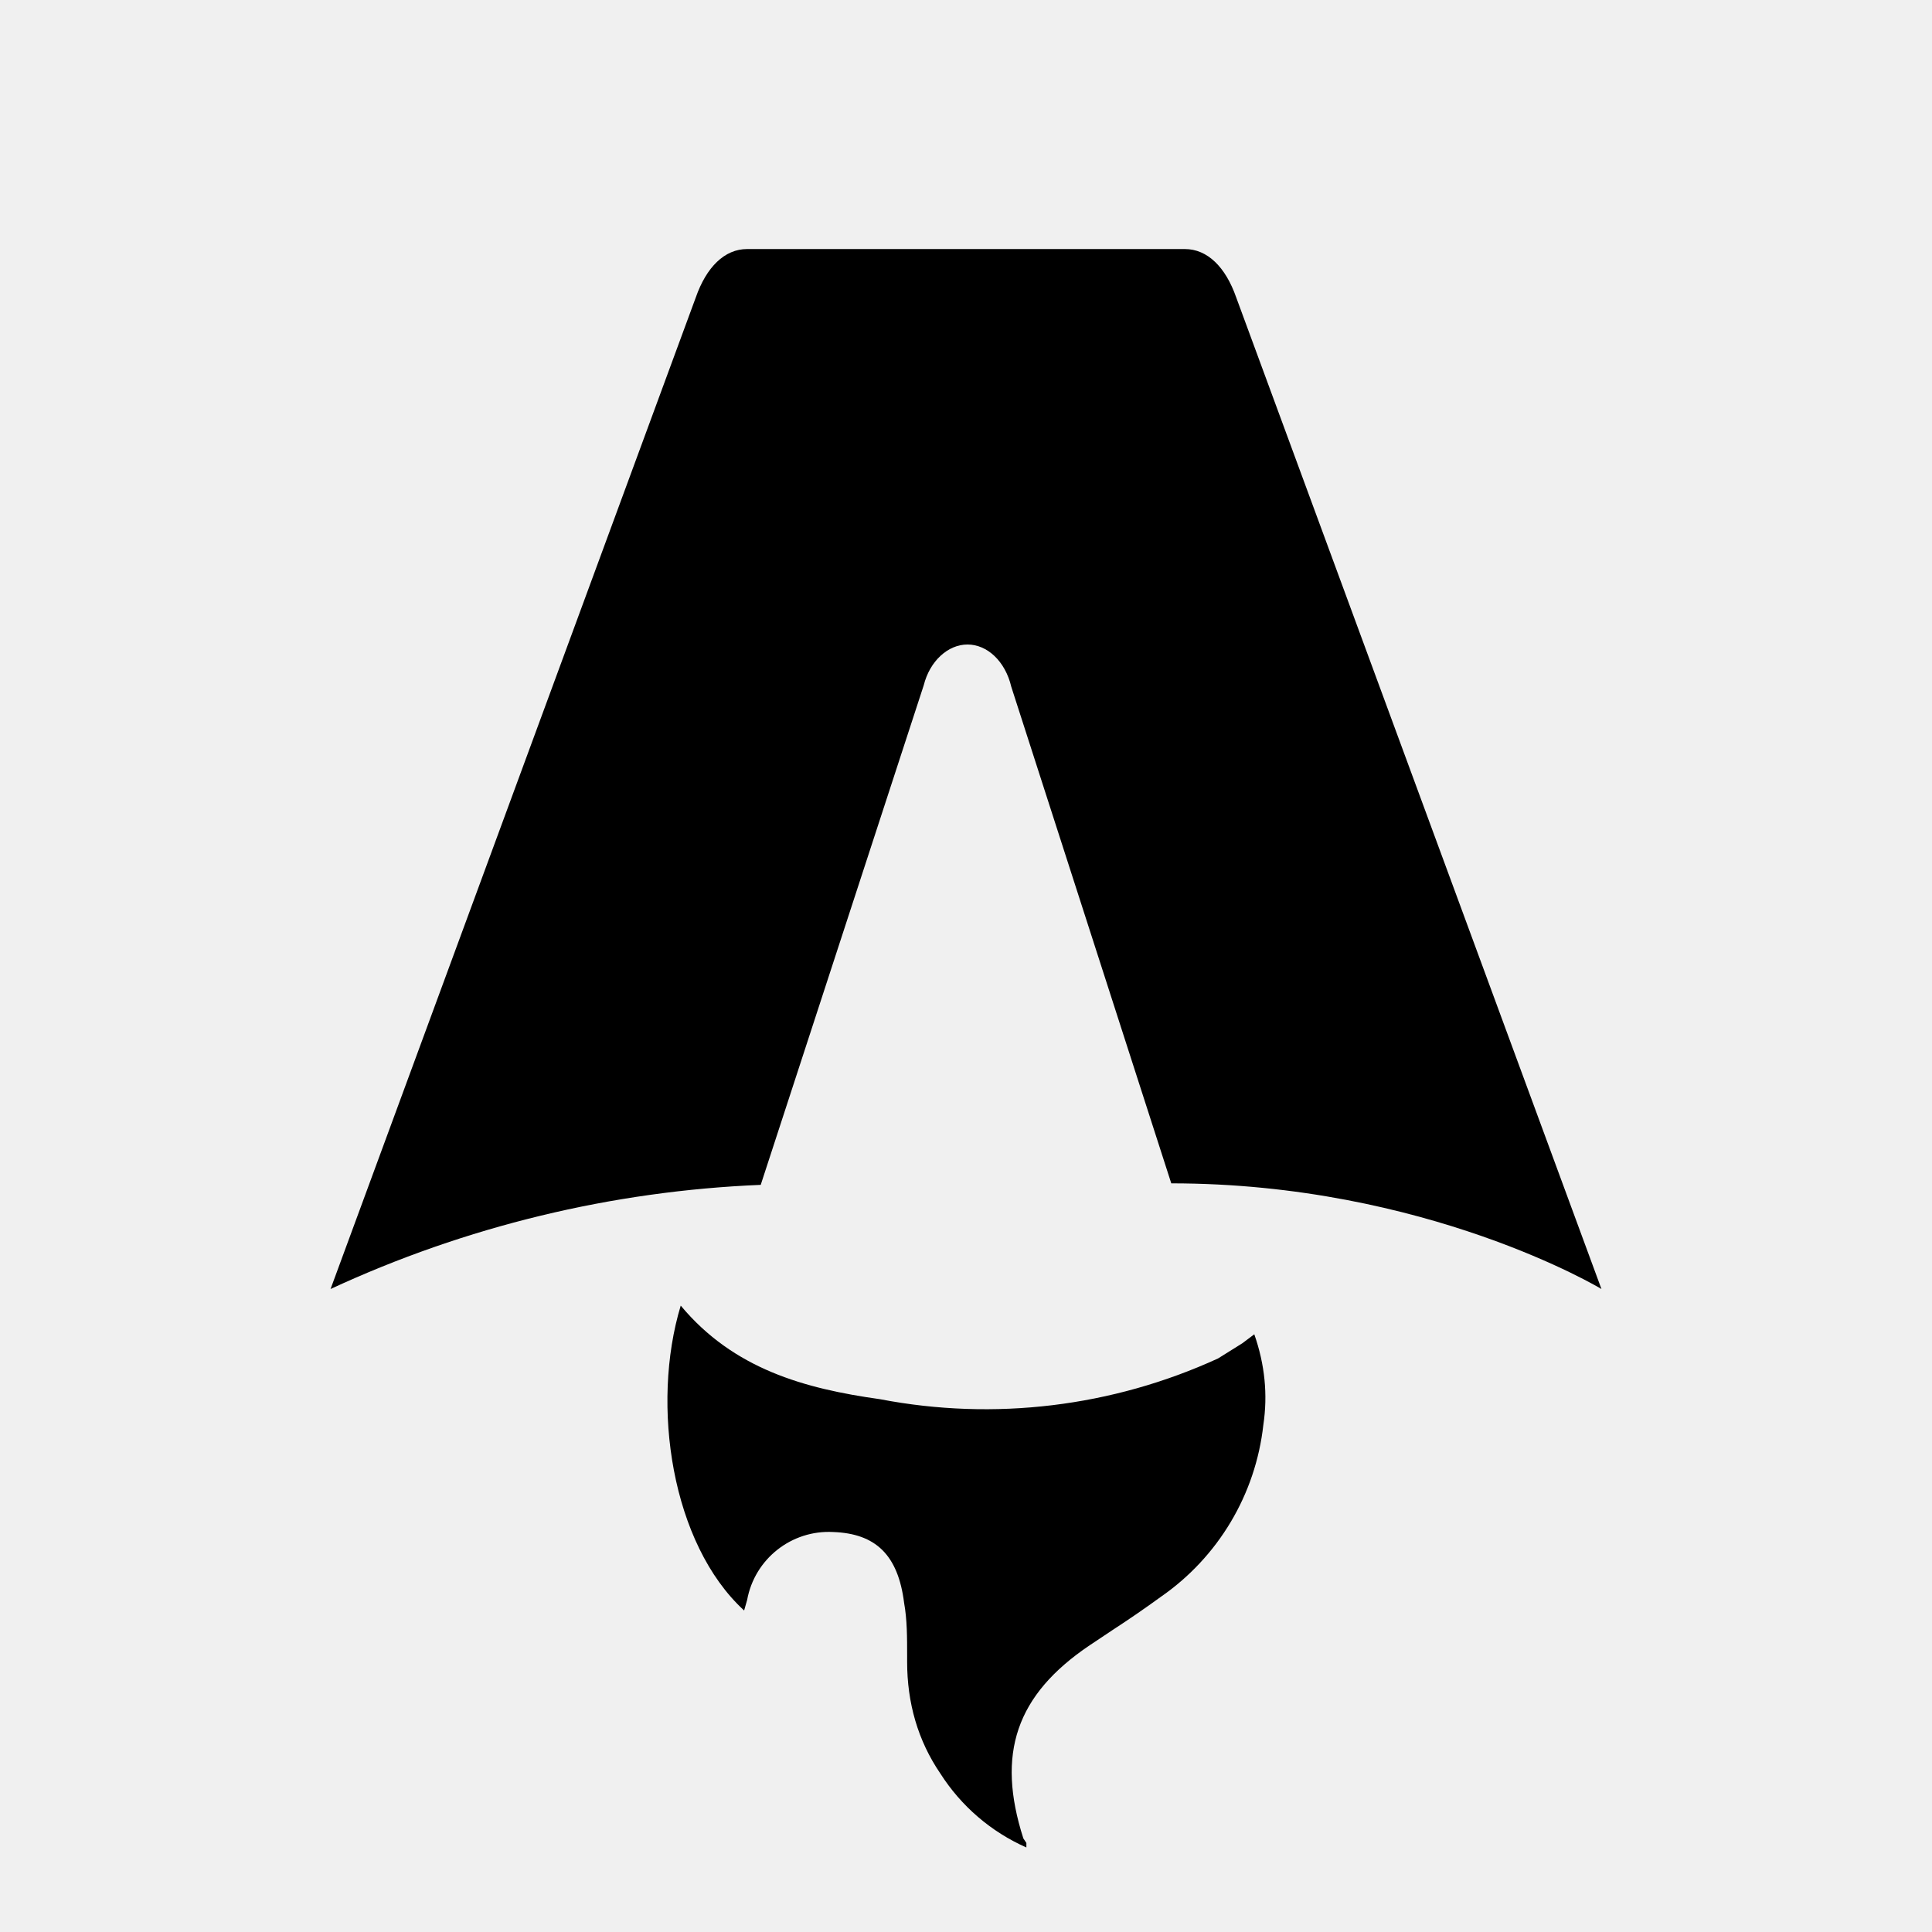
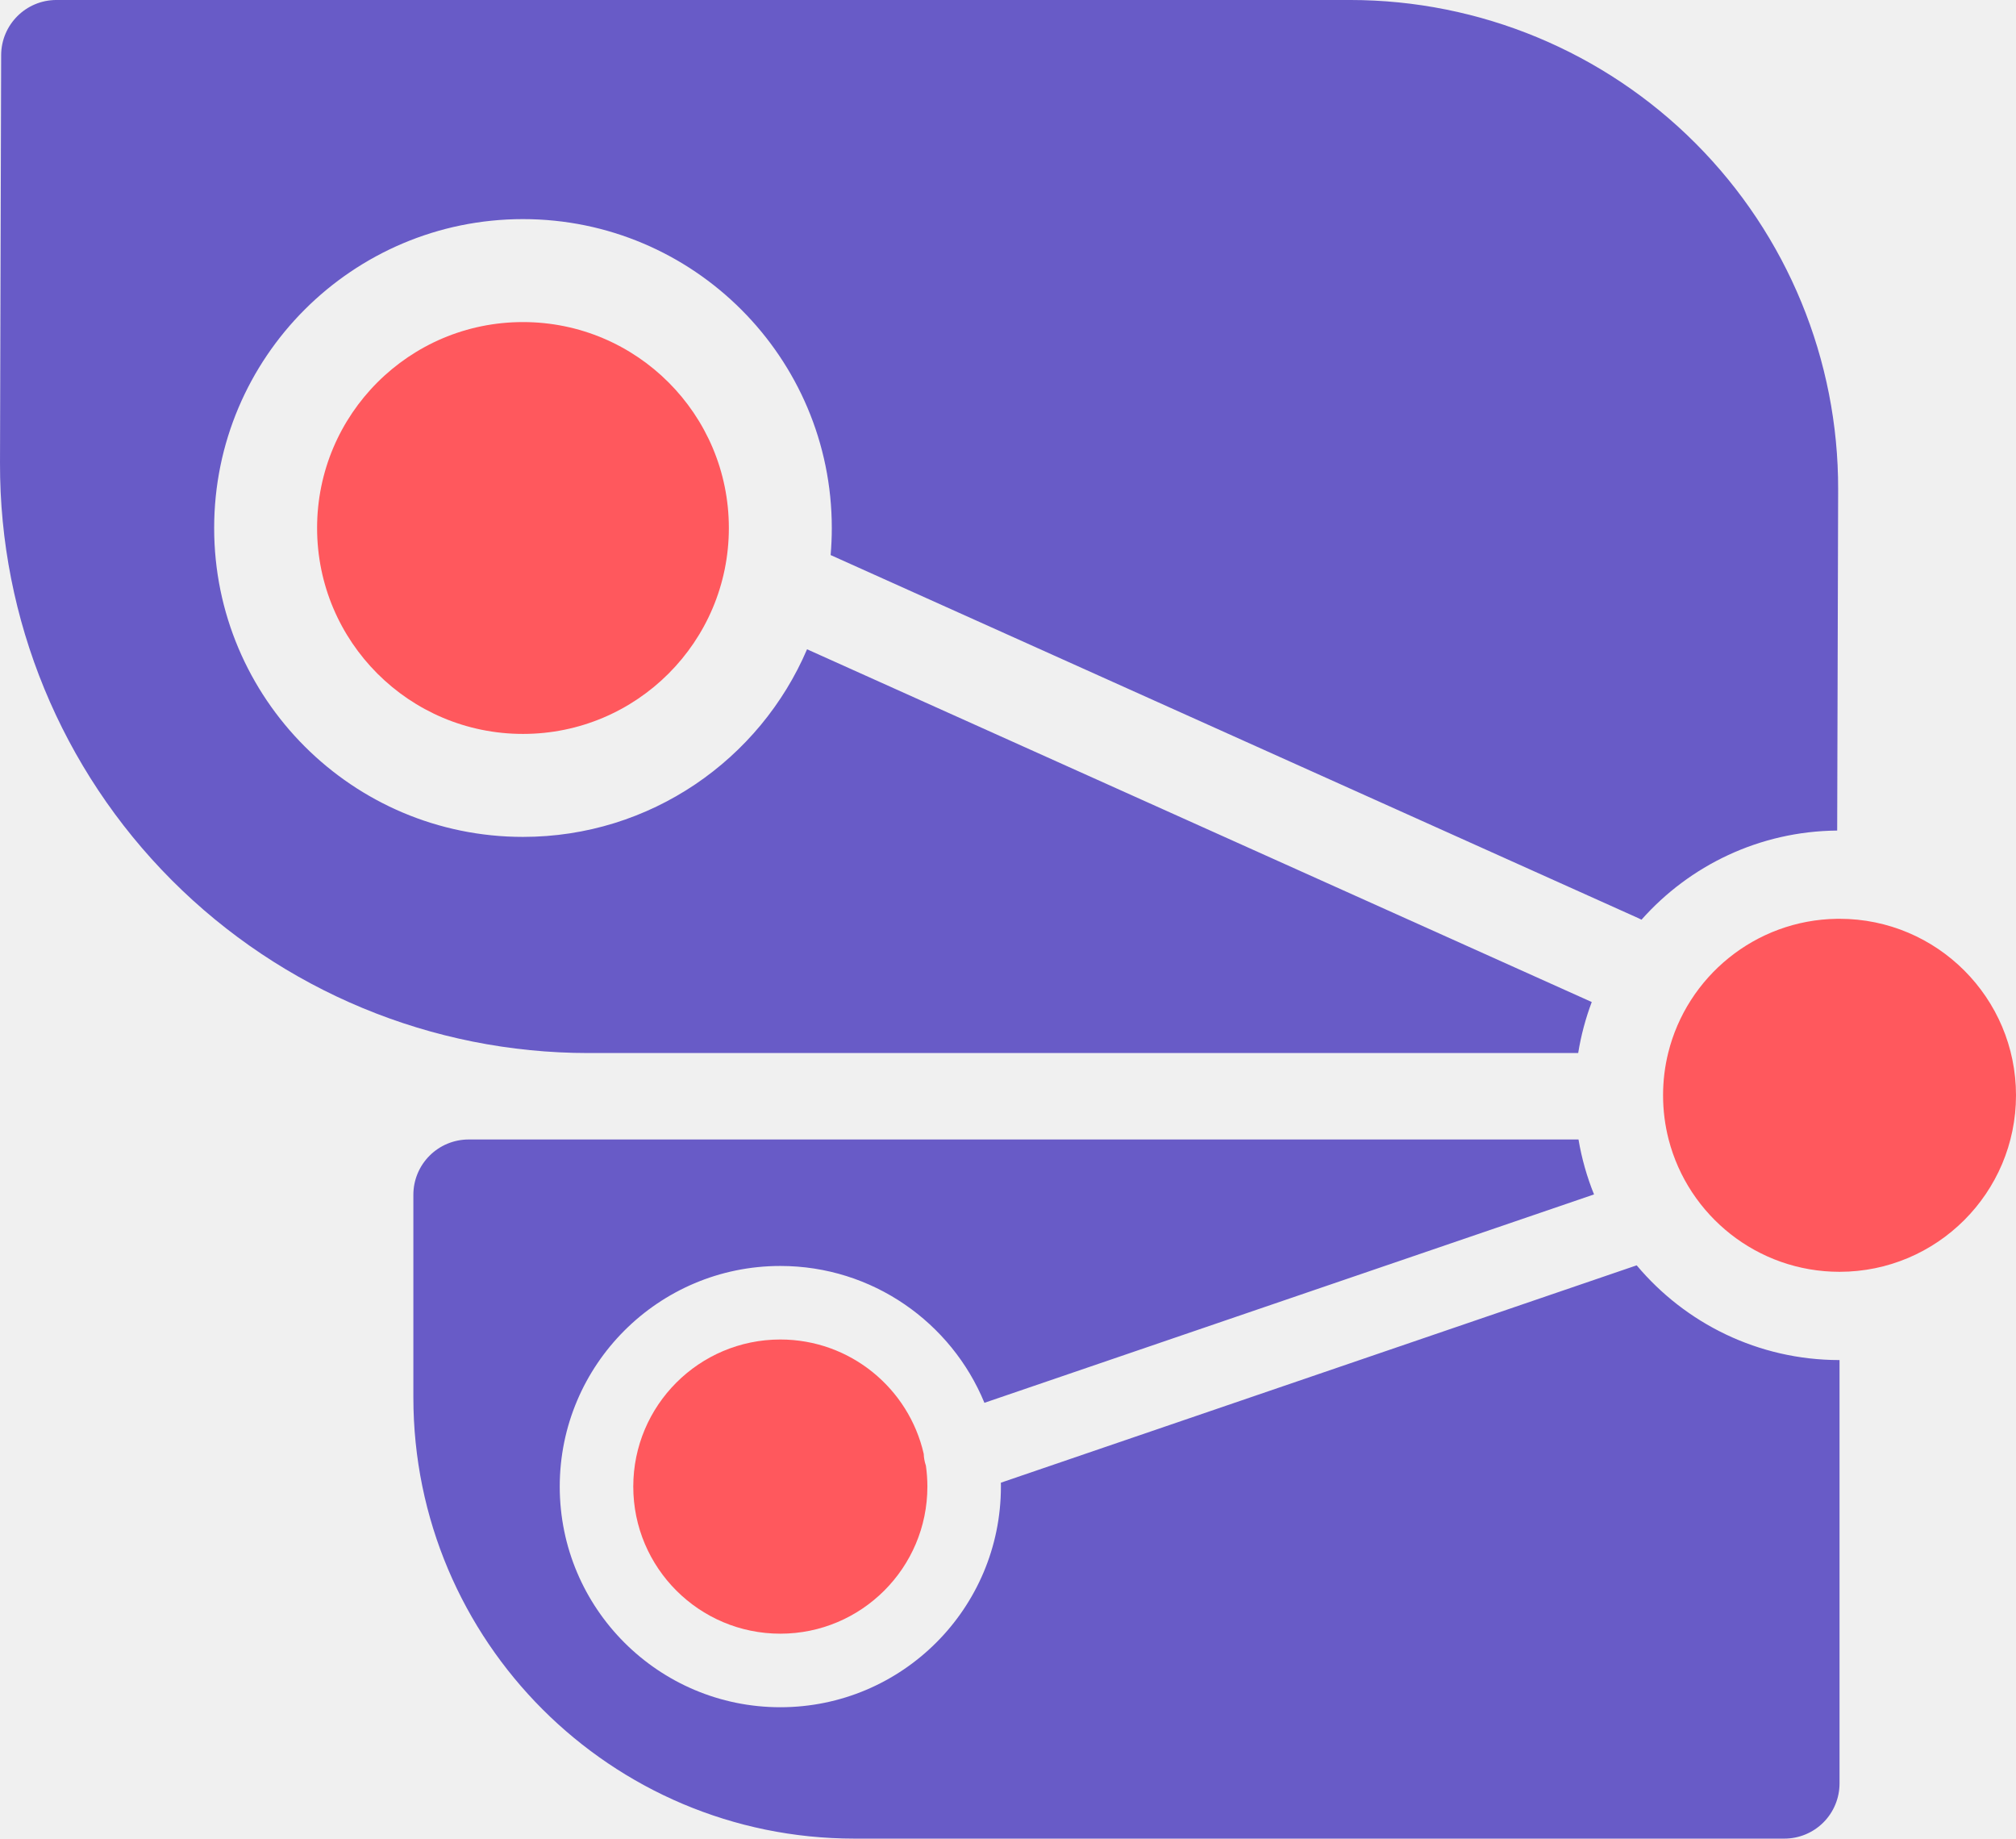
- <svg xmlns="http://www.w3.org/2000/svg" fill="none" viewBox="0 0 128 128">
-   <path d="M50.4 78.5a75.1 75.1 0 0 0-28.5 6.9l24.2-65.7c.7-2 1.9-3.2 3.4-3.2h29c1.5 0 2.7 1.2 3.4 3.2l24.2 65.7s-11.6-7-28.5-7L67 45.5c-.4-1.7-1.6-2.8-2.9-2.8-1.3 0-2.5 1.1-2.9 2.7L50.4 78.5Zm-1.1 28.2Zm-4.2-20.2c-2 6.6-.6 15.8 4.2 20.2a17.5 17.5 0 0 1 .2-.7 5.5 5.5 0 0 1 5.7-4.5c2.8.1 4.3 1.5 4.7 4.7.2 1.1.2 2.3.2 3.5v.4c0 2.7.7 5.2 2.2 7.4a13 13 0 0 0 5.7 4.9v-.3l-.2-.3c-1.8-5.6-.5-9.5 4.4-12.8l1.5-1a73 73 0 0 0 3.2-2.2 16 16 0 0 0 6.8-11.4c.3-2 .1-4-.6-6l-.8.6-1.6 1a37 37 0 0 1-22.4 2.7c-5-.7-9.7-2-13.2-6.2Z" />
-   <style>
-         path { fill: #000; }
-         @media (prefers-color-scheme: dark) {
-             path { fill: #FFF; }
-         }
-     </style>
+ <svg xmlns="http://www.w3.org/2000/svg" width="100%" height="100%" viewBox="0 0 3000 2736" version="1.1" xml:space="preserve" style="fill-rule:evenodd;clip-rule:evenodd;stroke-linejoin:round;stroke-miterlimit:2;">
+   <g transform="matrix(1,0,0,1,-3509.942,-13.41421)">
+     <g id="Isotipo-Color" transform="matrix(1.803009,0,0,1.643984,-4024.432,13.41421)">
+       <rect x="4178.777" y="0" width="1663.885" height="1663.885" style="fill:none;" />
+       <clipPath id="_clip1">
+         <rect x="4178.777" y="0" width="1663.885" height="1663.885" />
+       </clipPath>
+       <g clip-path="url(#_clip1)">
+         <g transform="matrix(1.19556,0,0,4.241125,3852.793,-357.9649)">
+           <g transform="matrix(5.075963,0,0,1.569311,-17555.828,-8836.603)">
+             <circle cx="3583.462" cy="5756.456" r="28" style="fill:rgb(255,88,93);" />
+           </g>
+           <g transform="matrix(5.075963,0,0,1.569311,-17555.828,-8836.603)">
+             <path d="M3637.964,5882.347C3637.982,5882.877 3638.077,5883.412 3638.257,5883.939L3638.259,5883.946C3638.393,5884.877 3638.462,5885.83 3638.462,5886.798C3638.462,5897.836 3629.5,5906.798 3618.462,5906.798C3607.423,5906.798 3598.462,5897.836 3598.462,5886.798C3598.462,5875.76 3607.423,5866.798 3618.462,5866.798C3627.97,5866.798 3635.938,5873.448 3637.964,5882.347Z" style="fill:rgb(255,88,93);" />
+           </g>
+           <g transform="matrix(5.075963,0,0,1.569311,-17555.828,-8836.603)">
+             <path d="M3739.274,5839.601C3738.779,5837.68 3738.515,5835.667 3738.515,5833.593C3738.515,5831.612 3738.755,5829.687 3739.209,5827.845C3741.76,5817.481 3751.052,5809.756 3762.161,5809.595C3762.279,5809.594 3762.397,5809.593 3762.515,5809.593C3775.761,5809.593 3786.515,5820.347 3786.515,5833.593C3786.515,5846.839 3775.761,5857.593 3762.515,5857.593C3751.343,5857.593 3741.944,5849.943 3739.274,5839.601Z" style="fill:rgb(255,88,93);" />
+           </g>
+           <g transform="matrix(3.332914,0,0,1.504503,-10708.369,-5525.155)">
+             <path d="M3621.61,3877.863L3416.563,3877.863C3384.189,3877.863 3353.147,3869.039 3330.288,3853.339C3307.429,3837.638 3294.633,3816.353 3294.725,3794.181L3294.964,3736.33C3294.982,3732.008 3300.103,3728.511 3306.413,3728.511L3574.364,3728.511C3601.225,3728.511 3626.981,3735.833 3645.947,3748.859C3664.914,3761.886 3675.531,3779.547 3675.454,3797.943L3675.254,3846.309C3659.137,3846.405 3644.671,3851.274 3634.724,3858.951C3634.524,3858.878 3634.32,3858.81 3634.11,3858.745L3466.77,3807.236C3466.93,3805.971 3467.012,3804.692 3467.012,3803.399C3467.012,3779.22 3438.35,3759.589 3403.047,3759.589C3367.744,3759.589 3339.082,3779.22 3339.082,3803.399C3339.082,3827.578 3367.744,3847.208 3403.047,3847.208C3429.437,3847.208 3452.116,3836.238 3461.886,3820.599L3624.419,3870.629C3623.147,3872.94 3622.198,3875.361 3621.61,3877.863Z" style="fill:rgb(104,91,199);" />
+           </g>
+           <g transform="matrix(2.776625,0,0,1.255365,-8590.943,-4373.038)">
+             <path d="M3649.576,3781.891L3649.576,3853.856C3649.576,3856.343 3648.131,3858.727 3645.56,3860.486C3642.989,3862.244 3639.501,3863.232 3635.865,3863.232L3404.683,3863.232C3344.105,3863.232 3294.996,3829.651 3294.996,3788.227L3294.996,3753.796C3294.996,3751.303 3296.444,3748.913 3299.022,3747.151C3301.599,3745.388 3305.094,3744.398 3308.739,3744.398L3584.678,3744.398C3585.476,3747.641 3586.782,3750.767 3588.538,3753.736L3436.975,3789.157C3428.769,3775.513 3409.129,3765.896 3386.231,3765.896C3355.962,3765.896 3331.388,3782.7 3331.388,3803.399C3331.388,3824.097 3355.962,3840.901 3386.231,3840.901C3416.5,3840.901 3441.074,3824.097 3441.074,3803.399C3441.074,3803.176 3441.071,3802.955 3441.066,3802.733L3599.144,3765.789C3611.22,3775.63 3629.337,3781.891 3649.576,3781.891Z" style="fill:rgb(104,91,199);" />
+           </g>
+         </g>
+       </g>
+     </g>
+   </g>
</svg>
